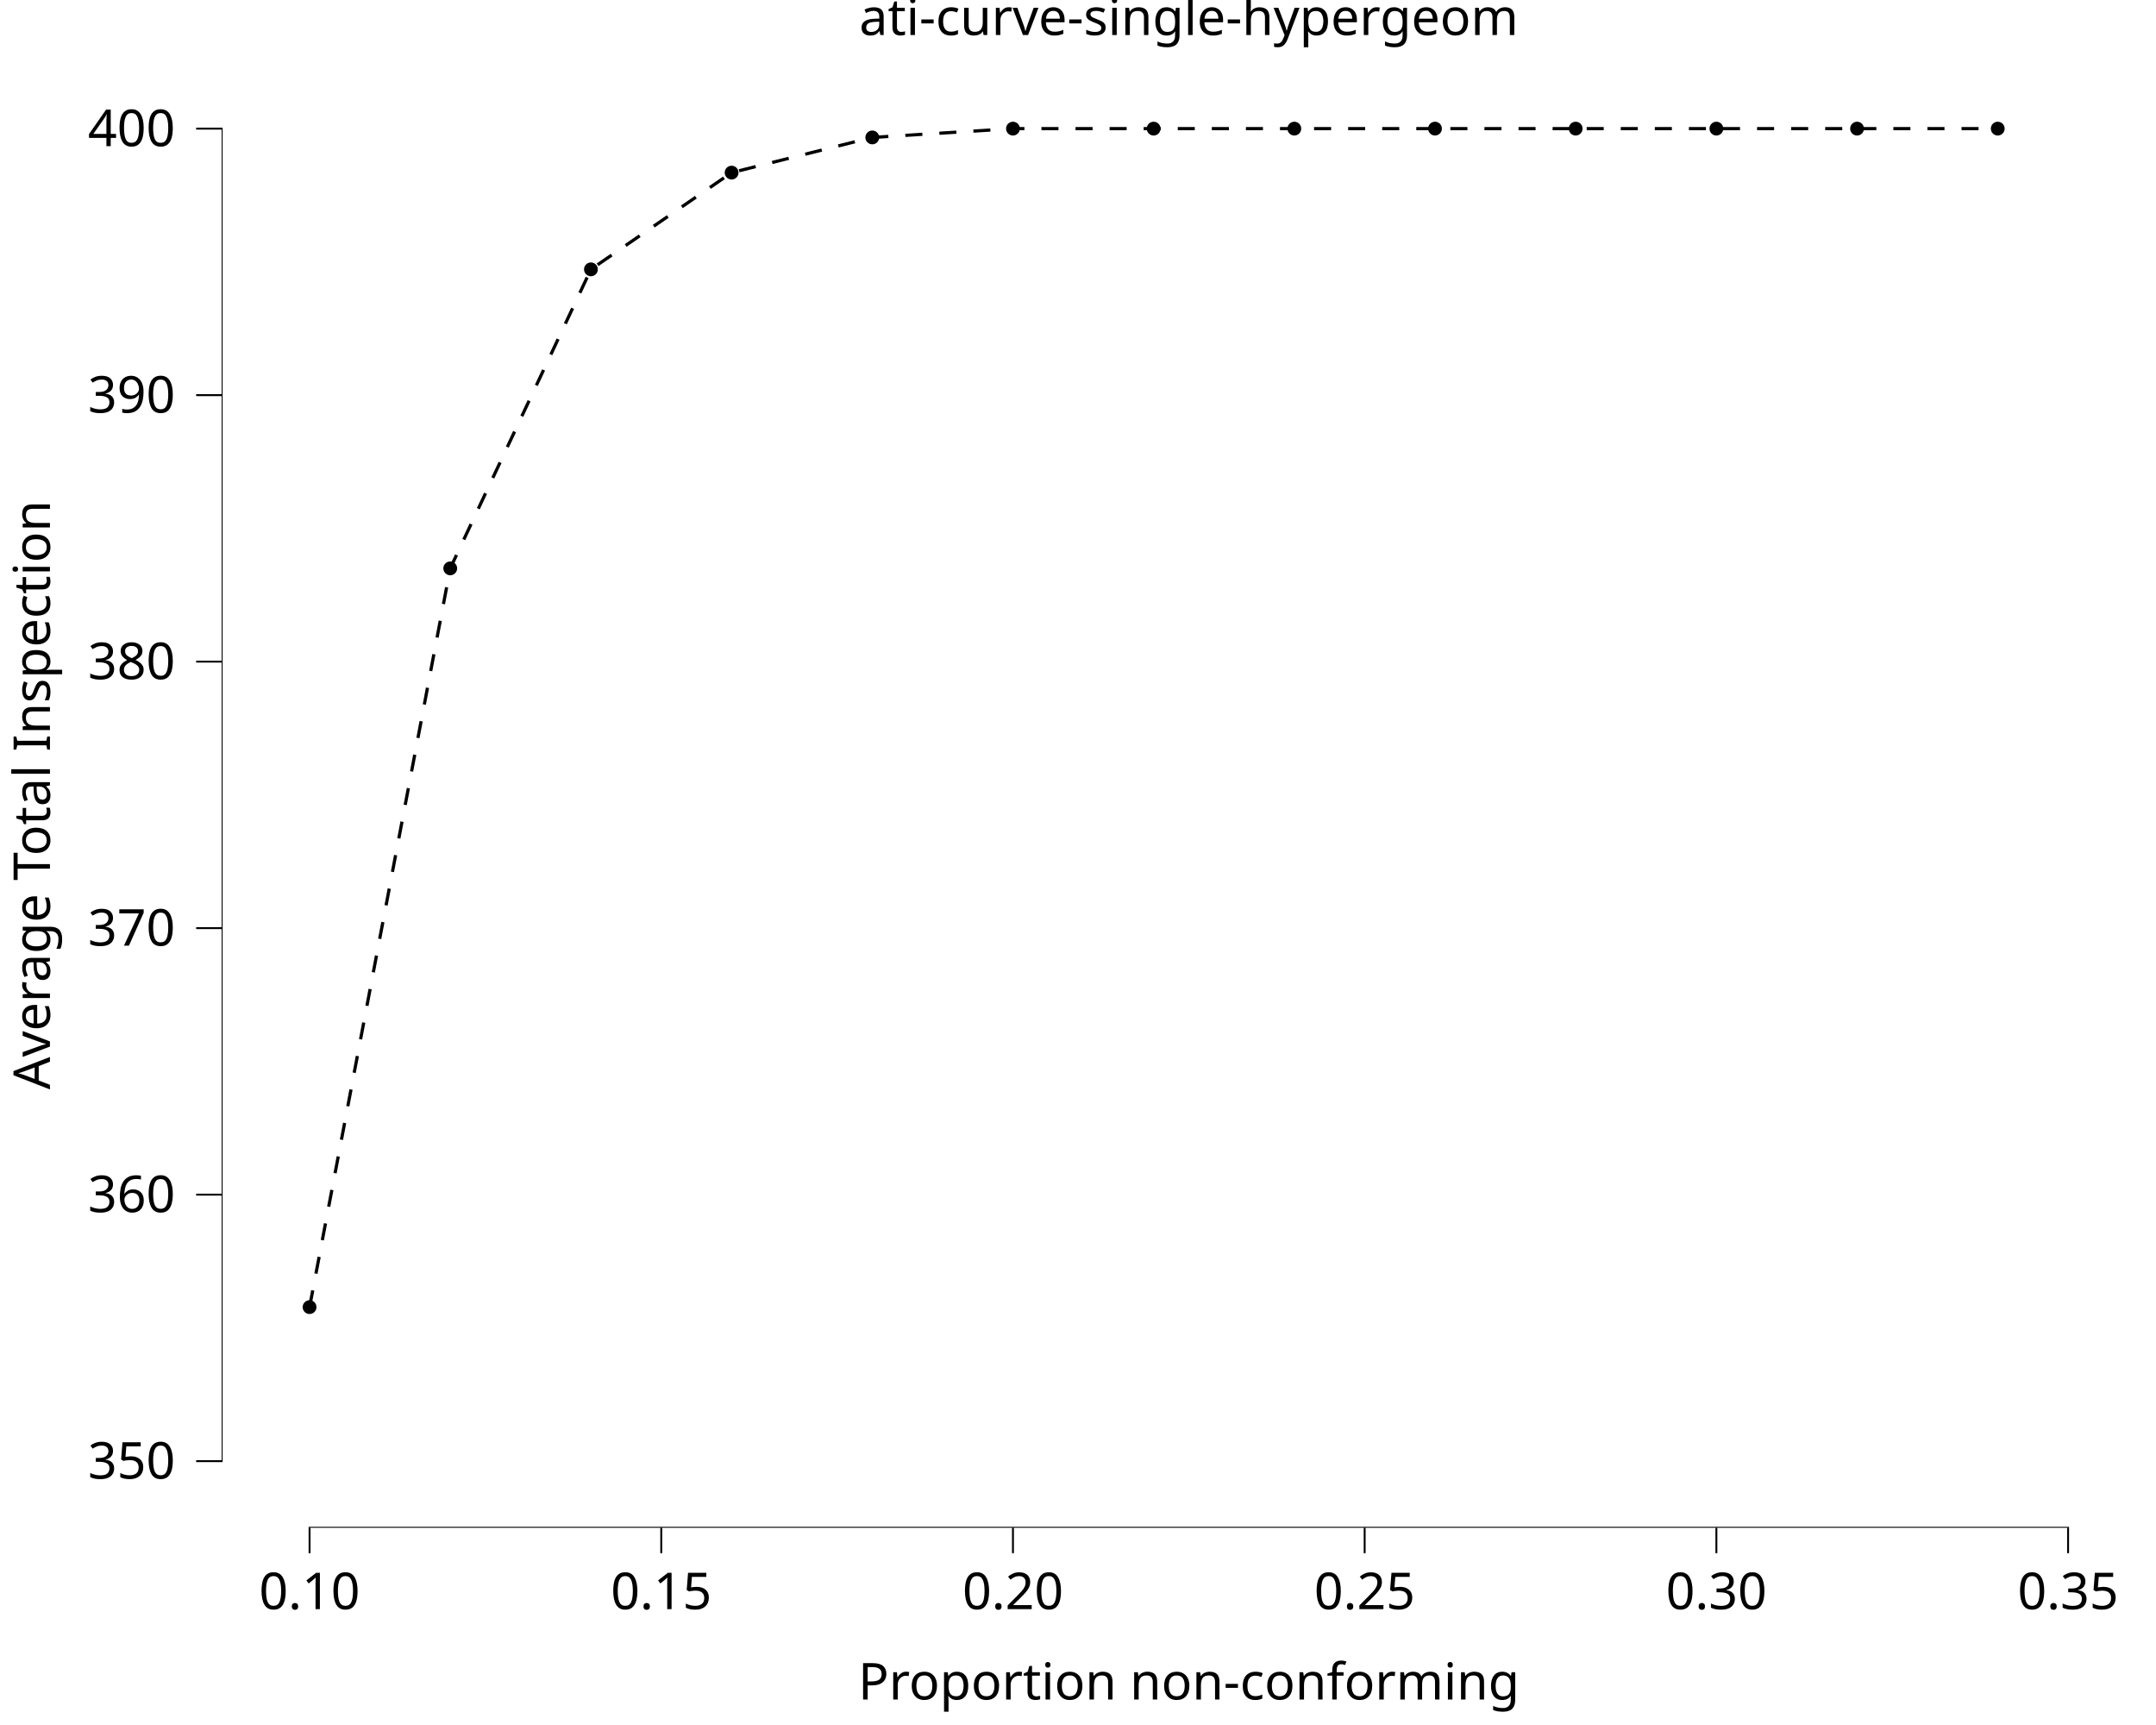
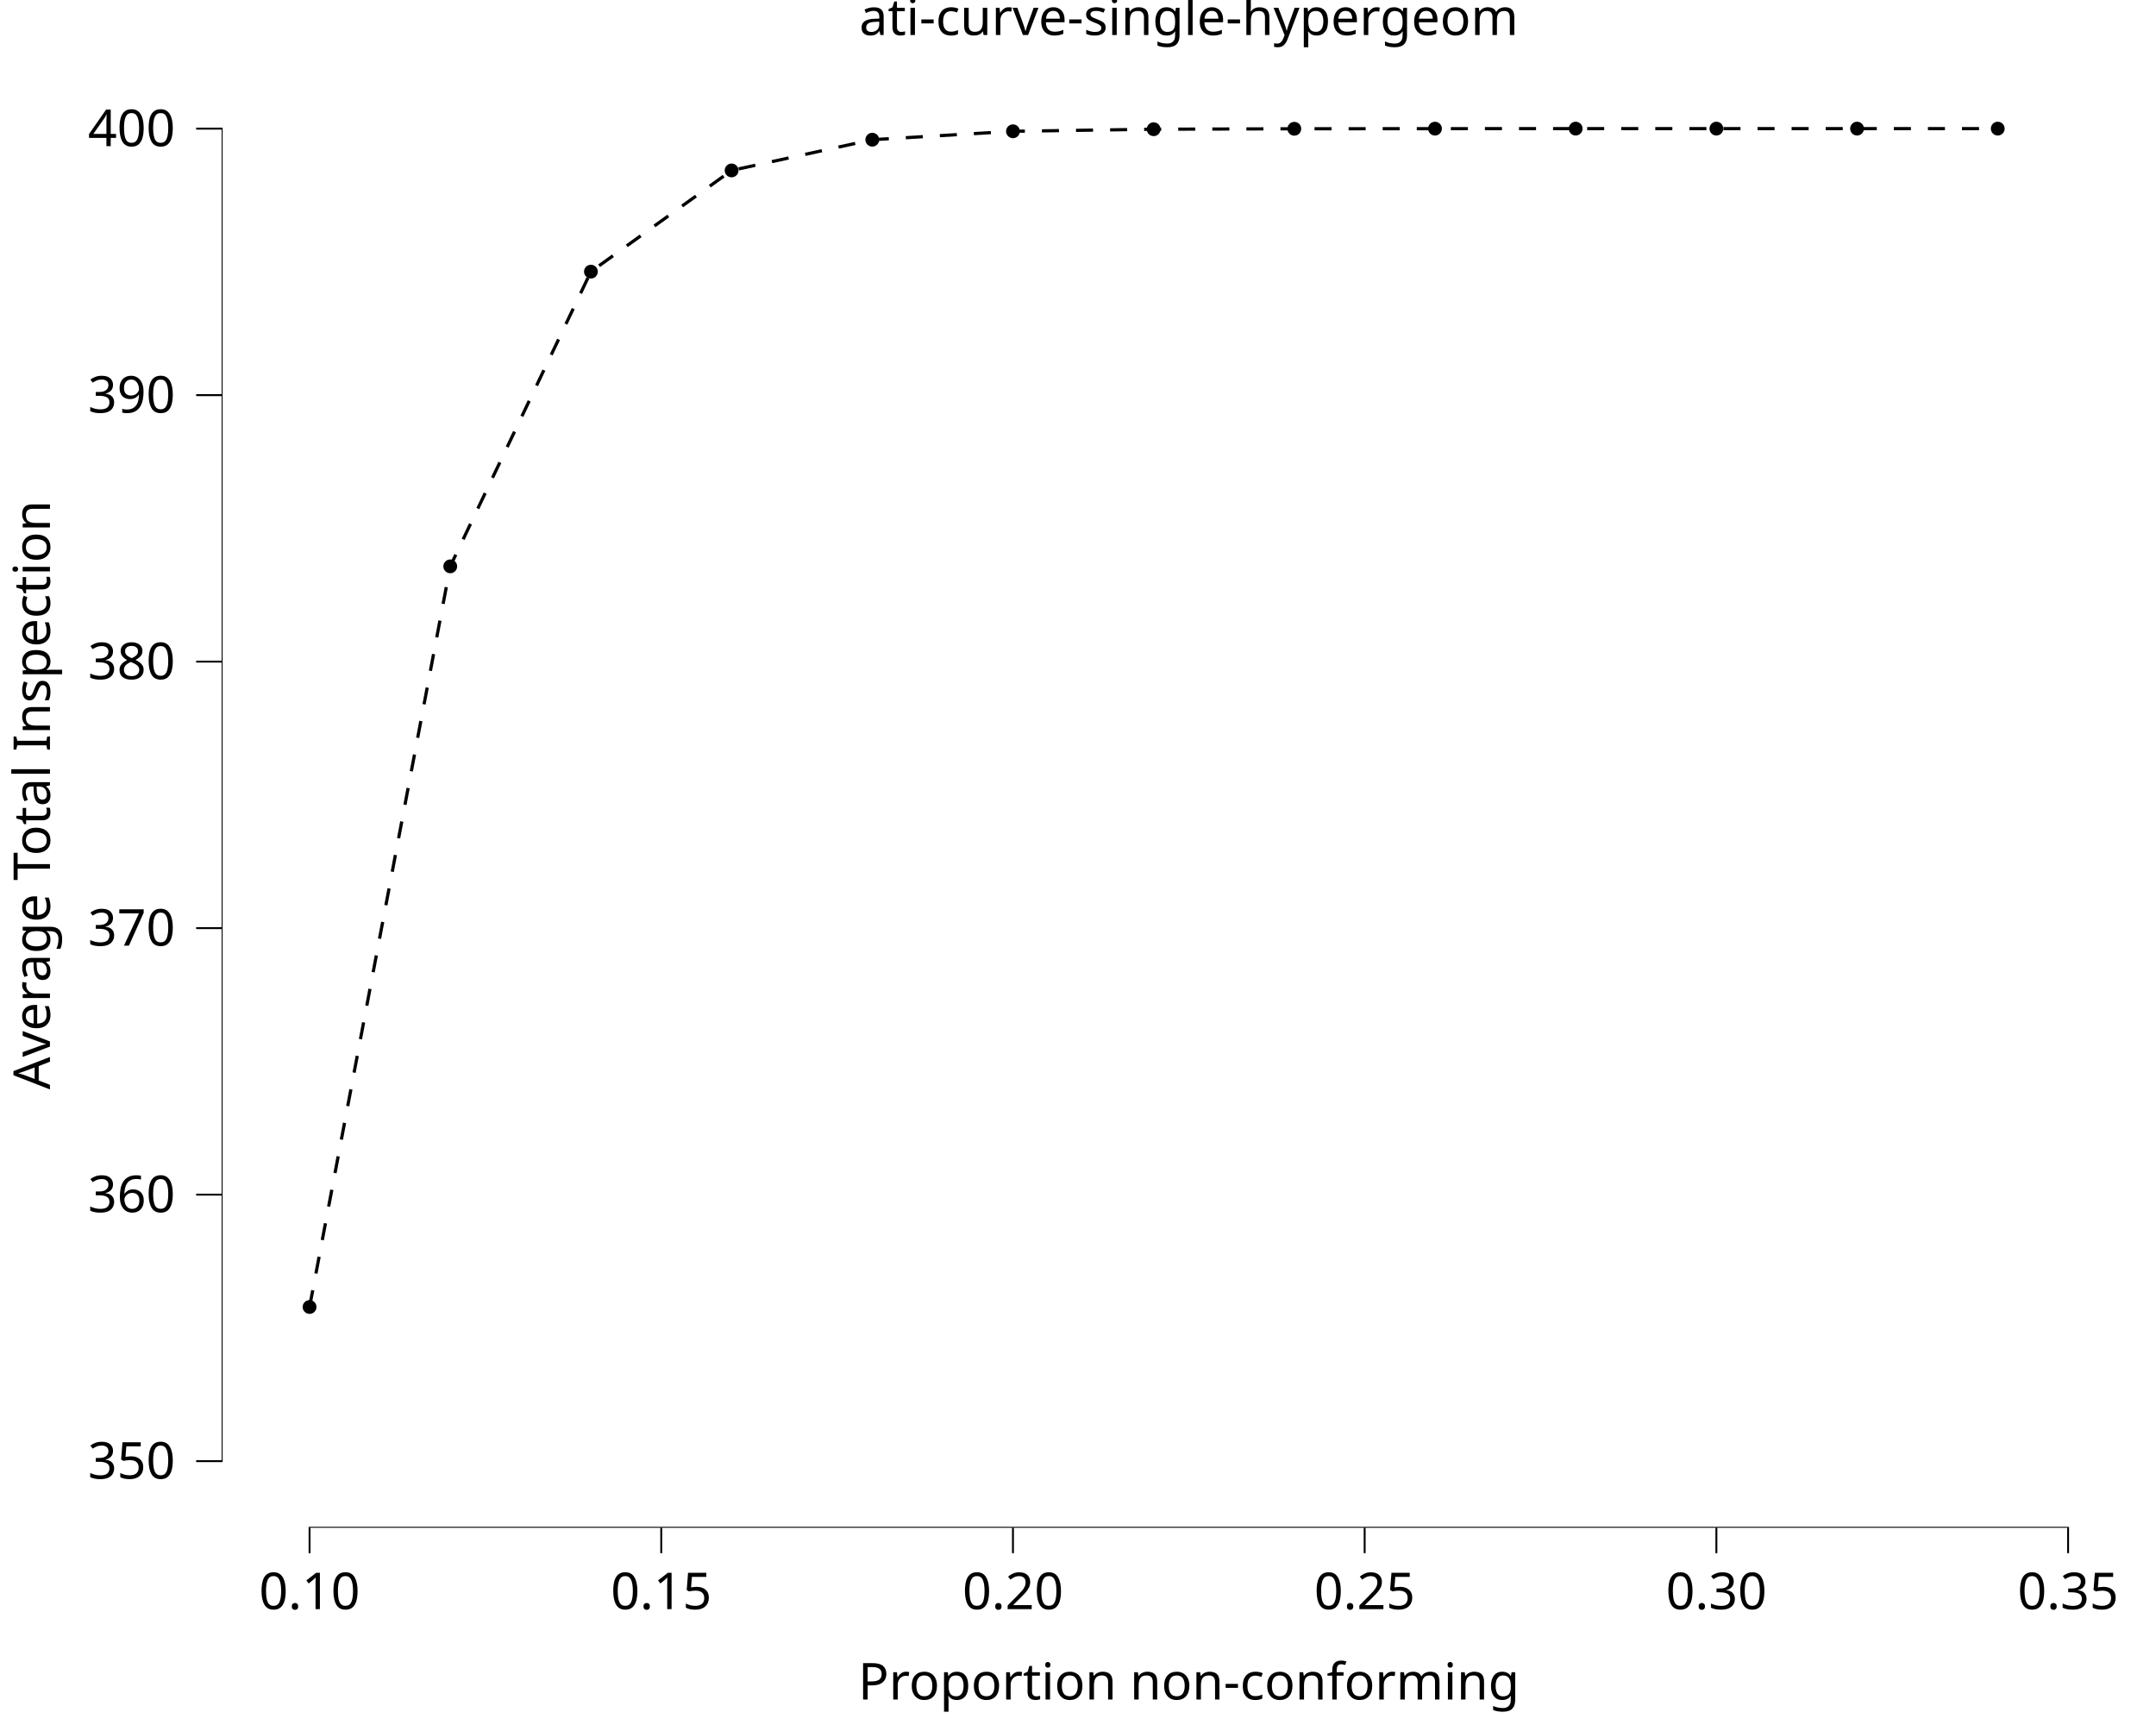
<svg xmlns="http://www.w3.org/2000/svg" class="svglite" data-engine-version="2.0" width="720.00pt" height="576.00pt" viewBox="0 0 720.00 576.00">
  <defs>
    <style type="text/css">
    .svglite line, .svglite polyline, .svglite polygon, .svglite path, .svglite rect, .svglite circle {
      fill: none;
      stroke: #000000;
      stroke-linecap: round;
      stroke-linejoin: round;
      stroke-miterlimit: 10.00;
    }
  </style>
  </defs>
  <rect width="100%" height="100%" style="stroke: none; fill: #FFFFFF;" />
  <defs>
    <clipPath id="cpMC4wMHw3MjAuMDB8MC4wMHw1NzYuMDA=">
      <rect x="0.00" y="0.00" width="720.00" height="576.00" />
    </clipPath>
  </defs>
  <g clip-path="url(#cpMC4wMHw3MjAuMDB8MC4wMHw1NzYuMDA=)">
    <rect x="0.00" y="0.00" width="720.00" height="576.00" style="stroke-width: 10.67; stroke: none;" />
  </g>
  <defs>
    <clipPath id="cpNzQuMDJ8NzIwLjAwfDIwLjcxfDUxMC4xNA==">
      <rect x="74.02" y="20.71" width="645.98" height="489.43" />
    </clipPath>
  </defs>
  <g clip-path="url(#cpNzQuMDJ8NzIwLjAwfDIwLjcxfDUxMC4xNA==)">
    <rect x="74.02" y="20.71" width="645.98" height="489.43" style="stroke-width: 10.67; stroke: none;" />
-     <circle cx="103.38" cy="436.46" r="1.95" style="stroke-width: 0.71; fill: #000000;" />
-     <circle cx="150.36" cy="189.78" r="1.95" style="stroke-width: 0.71; fill: #000000;" />
-     <circle cx="197.34" cy="89.94" r="1.95" style="stroke-width: 0.71; fill: #000000;" />
-     <circle cx="244.32" cy="57.64" r="1.95" style="stroke-width: 0.71; fill: #000000;" />
-     <circle cx="291.30" cy="45.89" r="1.95" style="stroke-width: 0.71; fill: #000000;" />
-     <circle cx="338.28" cy="42.95" r="1.95" style="stroke-width: 0.71; fill: #000000;" />
-     <circle cx="385.26" cy="42.95" r="1.95" style="stroke-width: 0.71; fill: #000000;" />
-     <circle cx="432.24" cy="42.95" r="1.95" style="stroke-width: 0.71; fill: #000000;" />
-     <circle cx="479.22" cy="42.95" r="1.95" style="stroke-width: 0.71; fill: #000000;" />
+     <circle cx="103.38" cy="436.42" r="1.95" style="stroke-width: 0.71; fill: #000000;" />
+     <circle cx="150.36" cy="189.11" r="1.95" style="stroke-width: 0.71; fill: #000000;" />
+     <circle cx="197.34" cy="90.70" r="1.95" style="stroke-width: 0.71; fill: #000000;" />
+     <circle cx="244.32" cy="56.91" r="1.95" style="stroke-width: 0.71; fill: #000000;" />
+     <circle cx="291.30" cy="46.65" r="1.95" style="stroke-width: 0.71; fill: #000000;" />
+     <circle cx="338.28" cy="43.84" r="1.95" style="stroke-width: 0.71; fill: #000000;" />
+     <circle cx="385.26" cy="43.15" r="1.95" style="stroke-width: 0.71; fill: #000000;" />
+     <circle cx="432.24" cy="43.00" r="1.95" style="stroke-width: 0.71; fill: #000000;" />
+     <circle cx="479.22" cy="42.96" r="1.95" style="stroke-width: 0.71; fill: #000000;" />
    <circle cx="526.20" cy="42.95" r="1.95" style="stroke-width: 0.71; fill: #000000;" />
    <circle cx="573.19" cy="42.95" r="1.95" style="stroke-width: 0.71; fill: #000000;" />
    <circle cx="620.17" cy="42.95" r="1.95" style="stroke-width: 0.71; fill: #000000;" />
    <circle cx="667.15" cy="42.95" r="1.95" style="stroke-width: 0.71; fill: #000000;" />
-     <polyline points="103.38,436.46 150.36,189.78 197.34,89.94 244.32,57.64 291.30,45.89 338.28,42.95 385.26,42.95 432.24,42.95 479.22,42.95 526.20,42.95 573.19,42.95 620.17,42.95 667.15,42.95 " style="stroke-width: 1.07; stroke-dasharray: 5.69,5.69; stroke-linecap: butt;" />
+     <polyline points="103.38,436.42 150.36,189.11 197.34,90.70 244.32,56.91 291.30,46.65 338.28,43.84 385.26,43.15 432.24,43.00 479.22,42.96 526.20,42.95 573.19,42.95 620.17,42.95 667.15,42.95 " style="stroke-width: 1.07; stroke-dasharray: 5.69,5.69; stroke-linecap: butt;" />
    <line x1="103.06" y1="510.14" x2="690.96" y2="510.14" style="stroke-width: 0.64; stroke-linecap: butt;" />
    <line x1="74.02" y1="488.21" x2="74.02" y2="42.64" style="stroke-width: 0.64; stroke-linecap: butt;" />
    <rect x="74.02" y="20.71" width="645.98" height="489.43" style="stroke-width: 0.00; stroke: none;" />
  </g>
  <g clip-path="url(#cpMC4wMHw3MjAuMDB8MC4wMHw1NzYuMDA=)">
    <polyline points="74.02,510.14 74.02,20.71 " style="stroke-width: 0.00; stroke: none; stroke-linecap: butt;" />
    <text x="58.54" y="493.74" text-anchor="end" style="font-size: 17.00px; font-family: sans;" textLength="28.37px" lengthAdjust="spacingAndGlyphs">350</text>
    <text x="58.54" y="404.75" text-anchor="end" style="font-size: 17.00px; font-family: sans;" textLength="28.37px" lengthAdjust="spacingAndGlyphs">360</text>
    <text x="58.54" y="315.77" text-anchor="end" style="font-size: 17.00px; font-family: sans;" textLength="28.37px" lengthAdjust="spacingAndGlyphs">370</text>
    <text x="58.54" y="226.78" text-anchor="end" style="font-size: 17.00px; font-family: sans;" textLength="28.37px" lengthAdjust="spacingAndGlyphs">380</text>
    <text x="58.54" y="137.79" text-anchor="end" style="font-size: 17.00px; font-family: sans;" textLength="28.37px" lengthAdjust="spacingAndGlyphs">390</text>
    <text x="58.54" y="48.80" text-anchor="end" style="font-size: 17.00px; font-family: sans;" textLength="28.37px" lengthAdjust="spacingAndGlyphs">400</text>
    <polyline points="65.51,487.89 74.02,487.89 " style="stroke-width: 0.64; stroke-linecap: butt;" />
    <polyline points="65.51,398.91 74.02,398.91 " style="stroke-width: 0.64; stroke-linecap: butt;" />
    <polyline points="65.51,309.92 74.02,309.92 " style="stroke-width: 0.64; stroke-linecap: butt;" />
    <polyline points="65.51,220.93 74.02,220.93 " style="stroke-width: 0.64; stroke-linecap: butt;" />
    <polyline points="65.51,131.94 74.02,131.94 " style="stroke-width: 0.64; stroke-linecap: butt;" />
    <polyline points="65.51,42.95 74.02,42.95 " style="stroke-width: 0.64; stroke-linecap: butt;" />
    <polyline points="74.02,510.14 720.00,510.14 " style="stroke-width: 0.00; stroke: none; stroke-linecap: butt;" />
    <polyline points="103.38,518.64 103.38,510.14 " style="stroke-width: 0.64; stroke-linecap: butt;" />
    <polyline points="220.83,518.64 220.83,510.14 " style="stroke-width: 0.64; stroke-linecap: butt;" />
    <polyline points="338.28,518.64 338.28,510.14 " style="stroke-width: 0.64; stroke-linecap: butt;" />
    <polyline points="455.73,518.64 455.73,510.14 " style="stroke-width: 0.64; stroke-linecap: butt;" />
    <polyline points="573.19,518.64 573.19,510.14 " style="stroke-width: 0.64; stroke-linecap: butt;" />
    <polyline points="690.64,518.64 690.64,510.14 " style="stroke-width: 0.64; stroke-linecap: butt;" />
    <text x="103.38" y="537.32" text-anchor="middle" style="font-size: 17.00px; font-family: sans;" textLength="33.09px" lengthAdjust="spacingAndGlyphs">0.10</text>
    <text x="220.83" y="537.32" text-anchor="middle" style="font-size: 17.00px; font-family: sans;" textLength="33.09px" lengthAdjust="spacingAndGlyphs">0.15</text>
    <text x="338.28" y="537.32" text-anchor="middle" style="font-size: 17.00px; font-family: sans;" textLength="33.09px" lengthAdjust="spacingAndGlyphs">0.20</text>
    <text x="455.73" y="537.32" text-anchor="middle" style="font-size: 17.00px; font-family: sans;" textLength="33.09px" lengthAdjust="spacingAndGlyphs">0.25</text>
    <text x="573.19" y="537.32" text-anchor="middle" style="font-size: 17.00px; font-family: sans;" textLength="33.09px" lengthAdjust="spacingAndGlyphs">0.30</text>
    <text x="690.64" y="537.32" text-anchor="middle" style="font-size: 17.00px; font-family: sans;" textLength="33.09px" lengthAdjust="spacingAndGlyphs">0.35</text>
    <text x="397.01" y="567.49" text-anchor="middle" style="font-size: 17.00px; font-family: sans;" textLength="201.30px" lengthAdjust="spacingAndGlyphs">Proportion non-conforming</text>
    <text transform="translate(16.68,265.42) rotate(-90)" text-anchor="middle" style="font-size: 17.00px; font-family: sans;" textLength="188.08px" lengthAdjust="spacingAndGlyphs">Average Total Inspection</text>
    <text x="397.01" y="11.70" text-anchor="middle" style="font-size: 17.00px; font-family: sans;" textLength="206.01px" lengthAdjust="spacingAndGlyphs">ati-curve-single-hypergeom</text>
  </g>
</svg>
